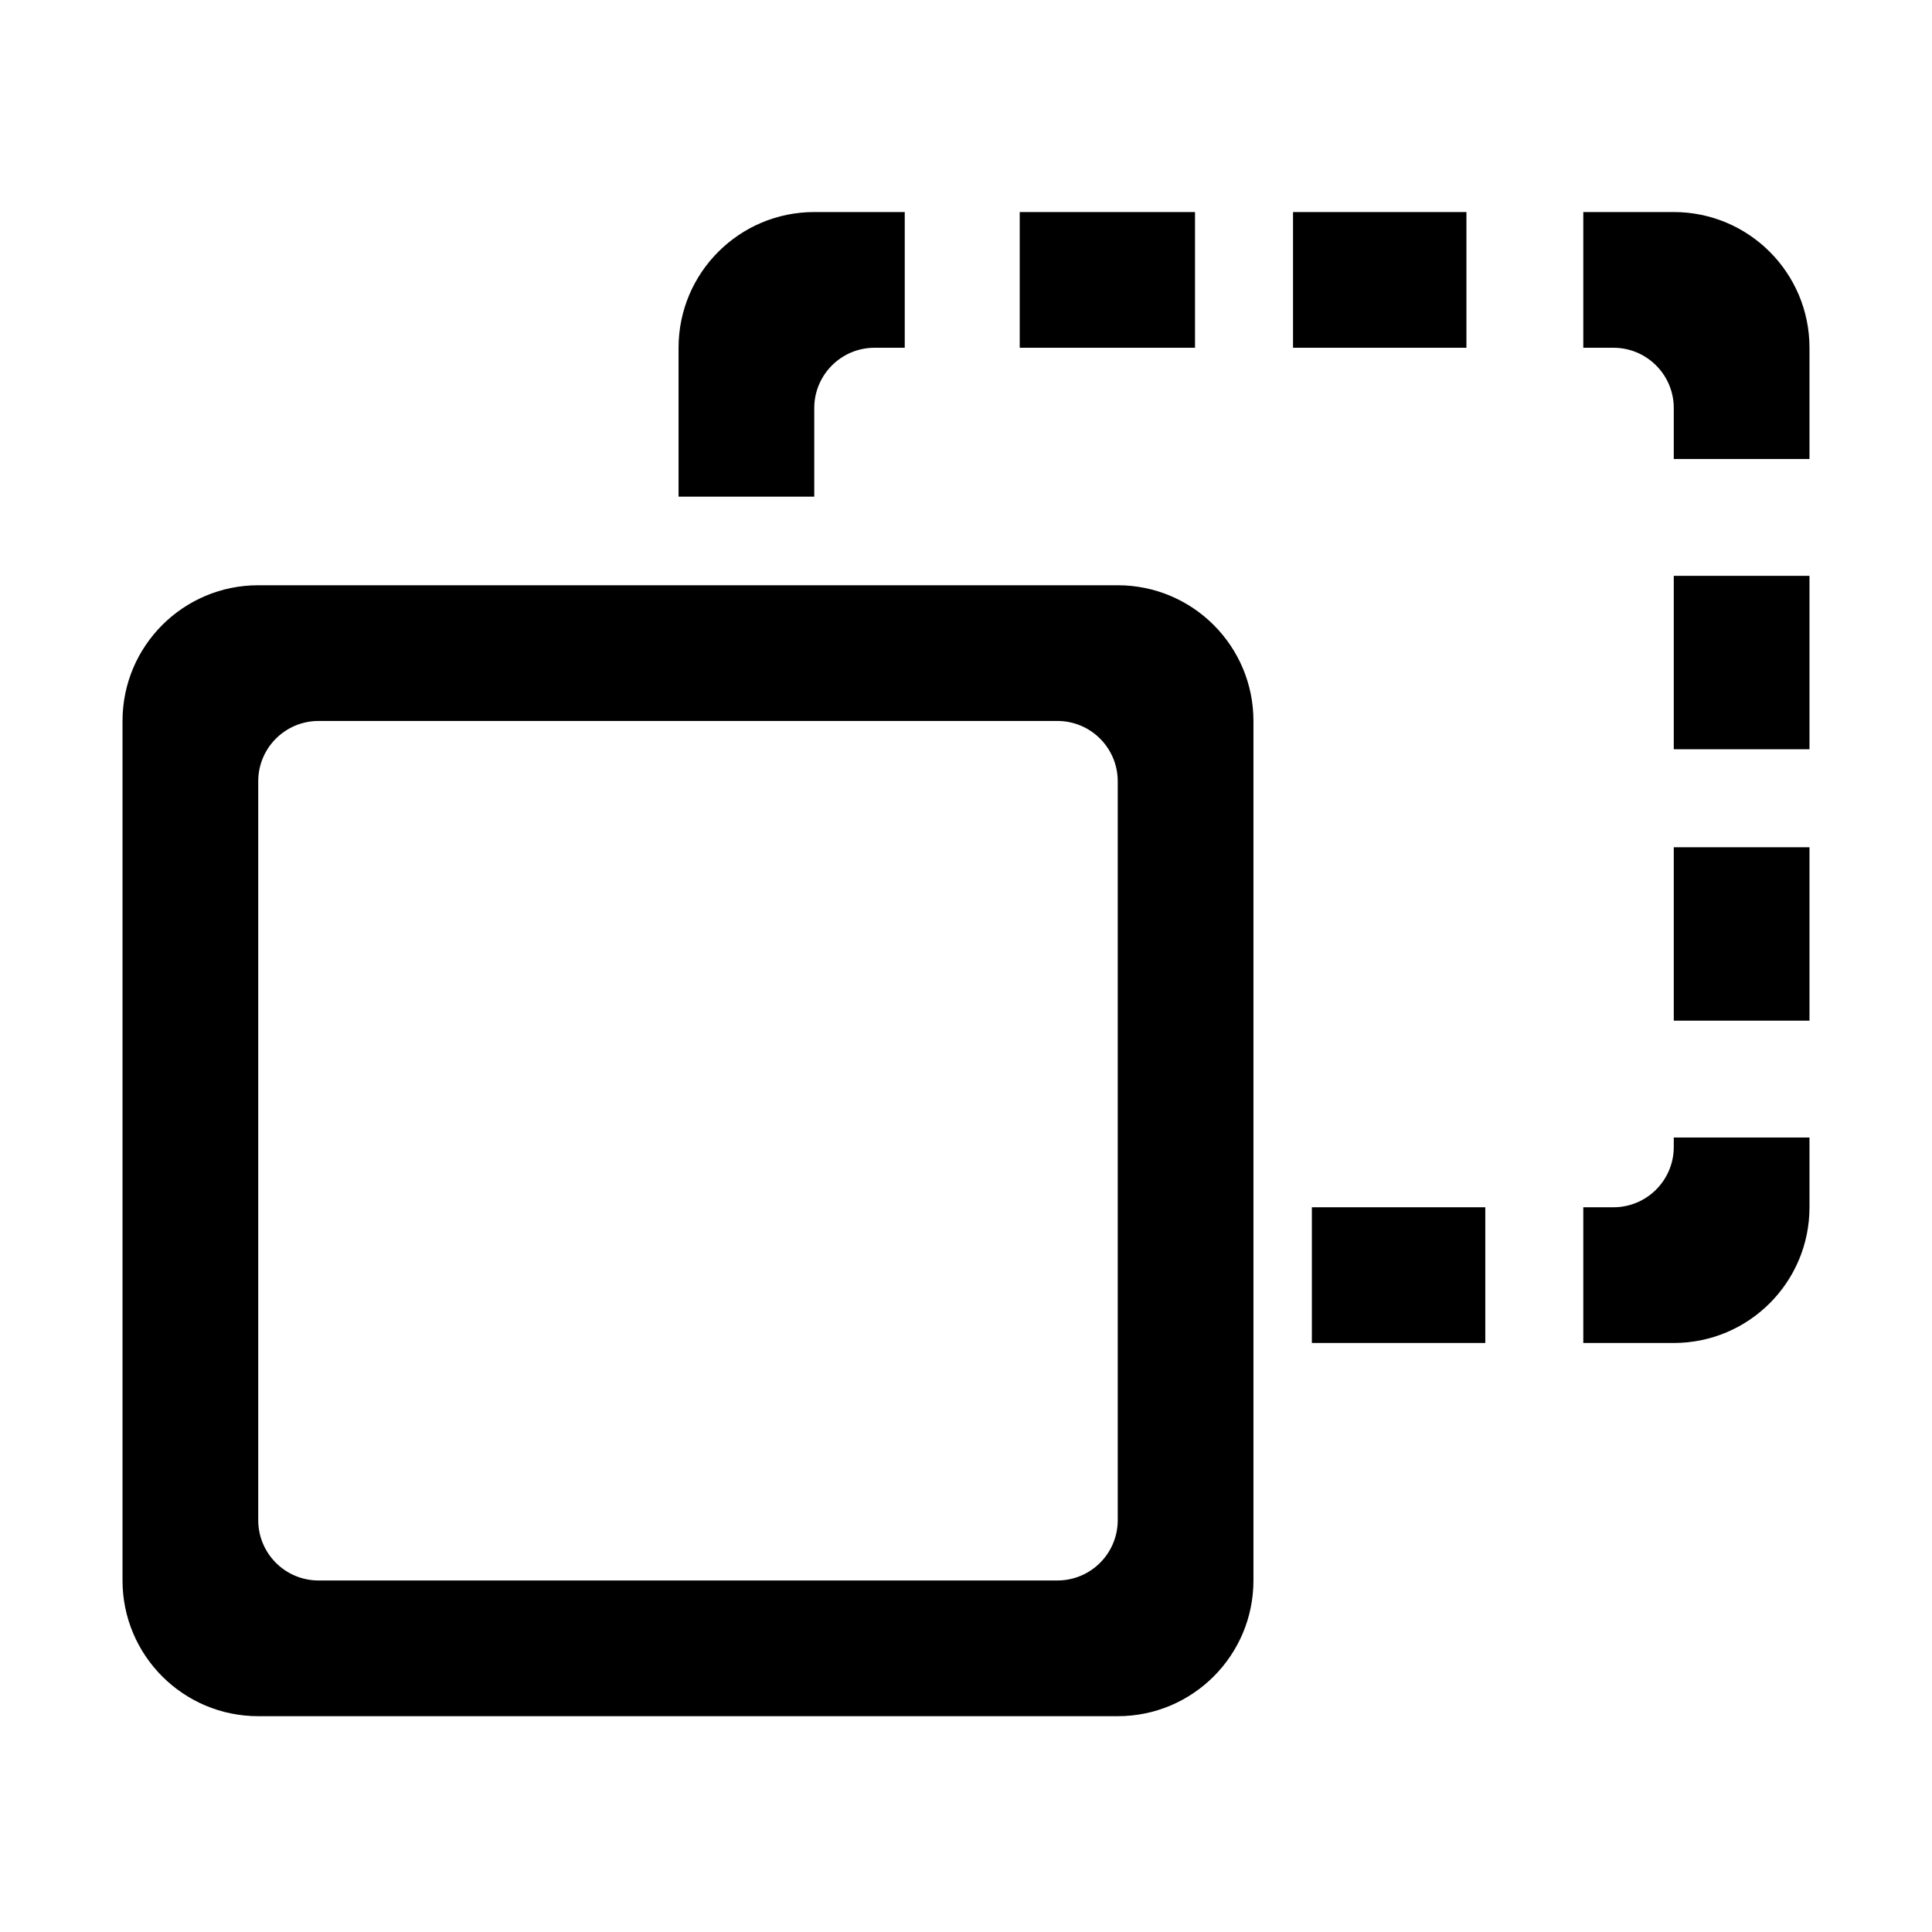
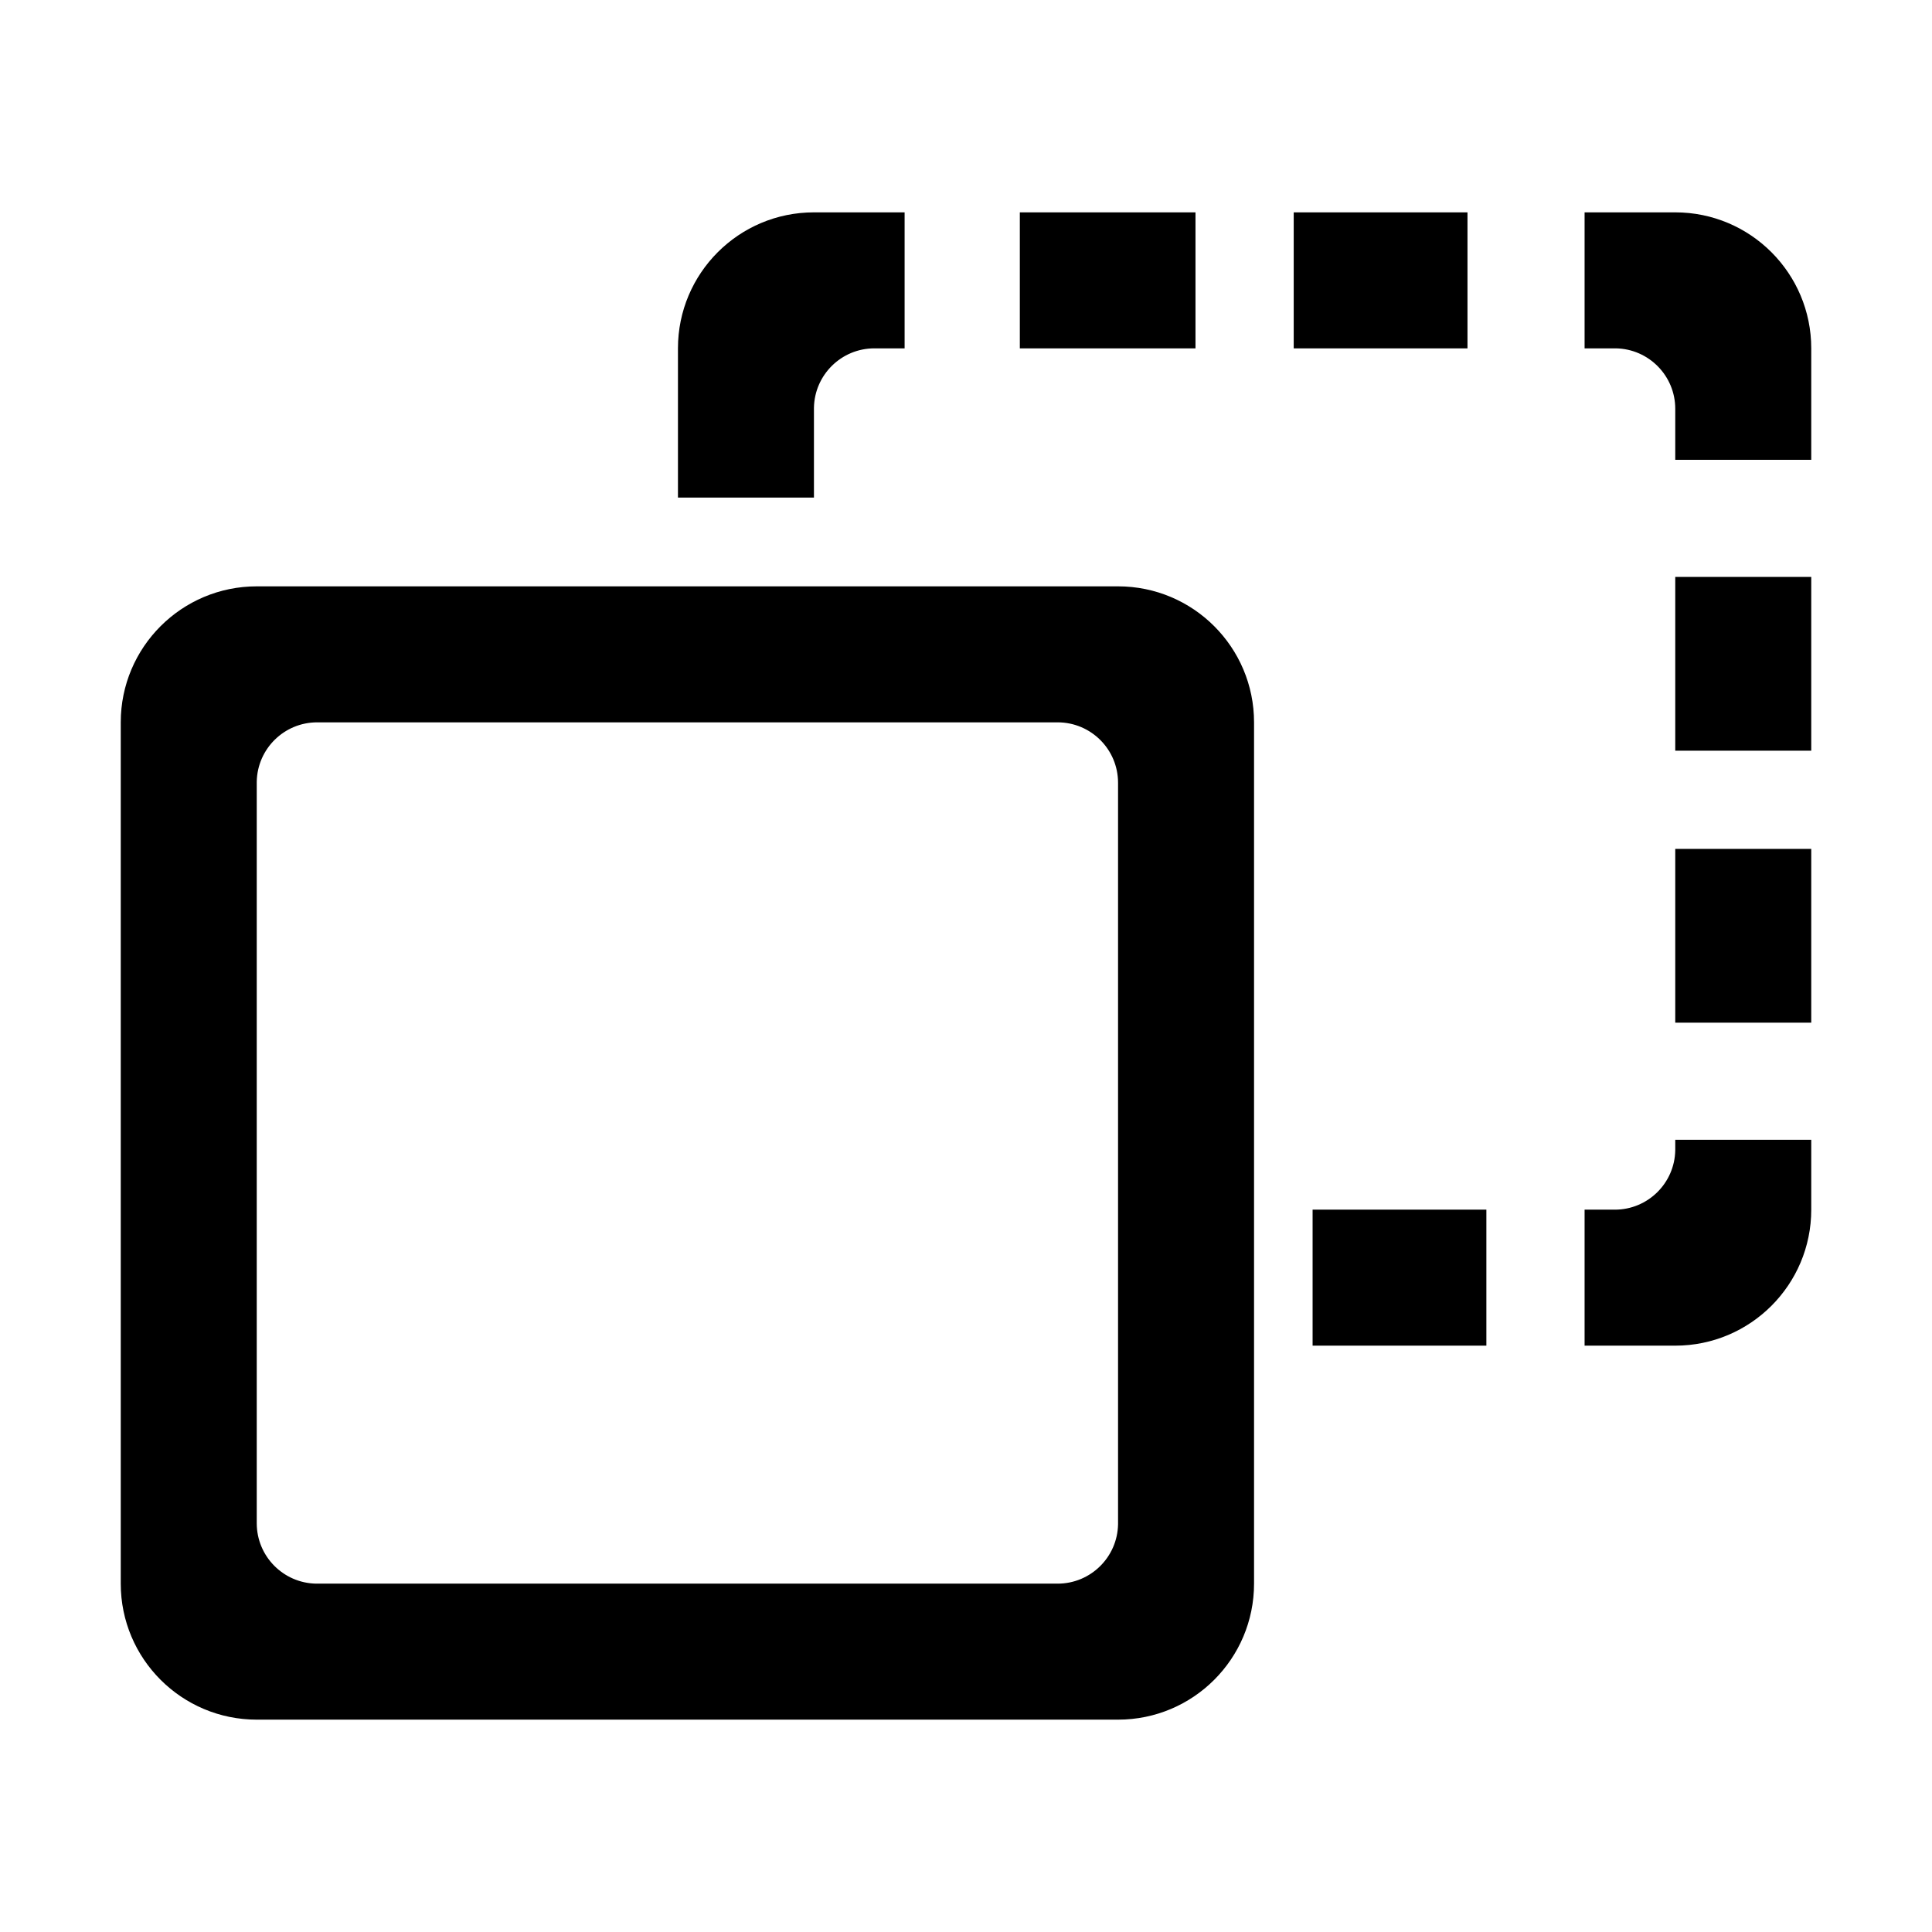
<svg xmlns="http://www.w3.org/2000/svg" fill="currentColor" class="icon" viewBox="0 0 1024 1024">
-   <path d="M592.422 310.197c39.726 0 71.93 32.204 71.93 71.93v455.555c0 39.726-32.204 71.93-71.93 71.93H136.866c-39.726 0-71.93-32.204-71.93-71.93V382.127c0-39.726 32.204-71.93 71.93-71.93zm-31.97 71.93H168.836c-17.479 0-31.682 14.028-31.969 31.44v392.146c0 17.48 14.029 31.682 31.44 31.969h392.147c17.479 0 31.682-14.028 31.969-31.44V414.097c0-17.656-14.313-31.97-31.97-31.97m226.78 257.75v71.929H695.32v-71.93zm171.831-36.965v36.964c0 39.726-32.203 71.93-71.93 71.93H839.18v-71.93h15.985c17.479 0 31.682-14.028 31.969-31.44v-5.524zm0-153.85v91.91h-71.93v-91.91zm0-143.859v91.91h-71.93v-91.91zM479.532 112.39v71.93h-15.985c-17.479 0-31.682 14.028-31.969 31.44v47.483h-71.93V184.32c0-39.726 32.204-71.93 71.93-71.93zm407.602 0c39.726 0 71.93 32.204 71.93 71.93v58.942h-71.93V216.29c0-17.48-14.029-31.682-31.44-31.969h-16.513v-71.93zm-253.753 0v71.93h-92.909v-71.93zm143.86 0v71.93h-91.91v-71.93z" />
+   <path d="M592.59 310.776C632.4 310.776 664.671 343.047 664.671 382.856V839.365C664.671 879.174 632.4 911.446 592.59 911.446H136.081C96.271 911.446 64 879.174 64 839.365V382.856C64 343.047 96.271 310.776 136.081 310.776ZM560.553 382.856H168.118C150.602 382.856 136.369 396.914 136.082 414.362V807.329C136.082 824.846 150.14 839.077 167.587 839.365H560.555C578.071 839.365 592.304 825.308 592.591 807.859V414.893C592.591 397.2 578.248 382.856 560.554 382.856M787.809 641.146V713.225H695.704V641.145ZM960 604.103V641.145C960 680.954 927.73 713.225 887.919 713.225H839.865V641.145H855.883C873.399 641.145 887.632 627.087 887.919 609.639V604.103ZM960 449.931V542.034H887.919V449.931ZM960 305.771V397.874H887.919V305.771ZM479.464 112.554V184.635H463.446C445.93 184.635 431.697 198.692 431.41 216.141V263.723H359.329V184.635C359.329 144.826 391.6 112.554 431.41 112.554ZM887.919 112.554C927.729 112.554 960 144.826 960 184.635V243.7H887.919V216.672C887.919 199.155 873.861 184.924 856.414 184.636H839.866V112.555ZM633.635 112.554V184.635H540.532V112.554ZM777.796 112.554V184.635H685.694V112.554Z" />
</svg>
